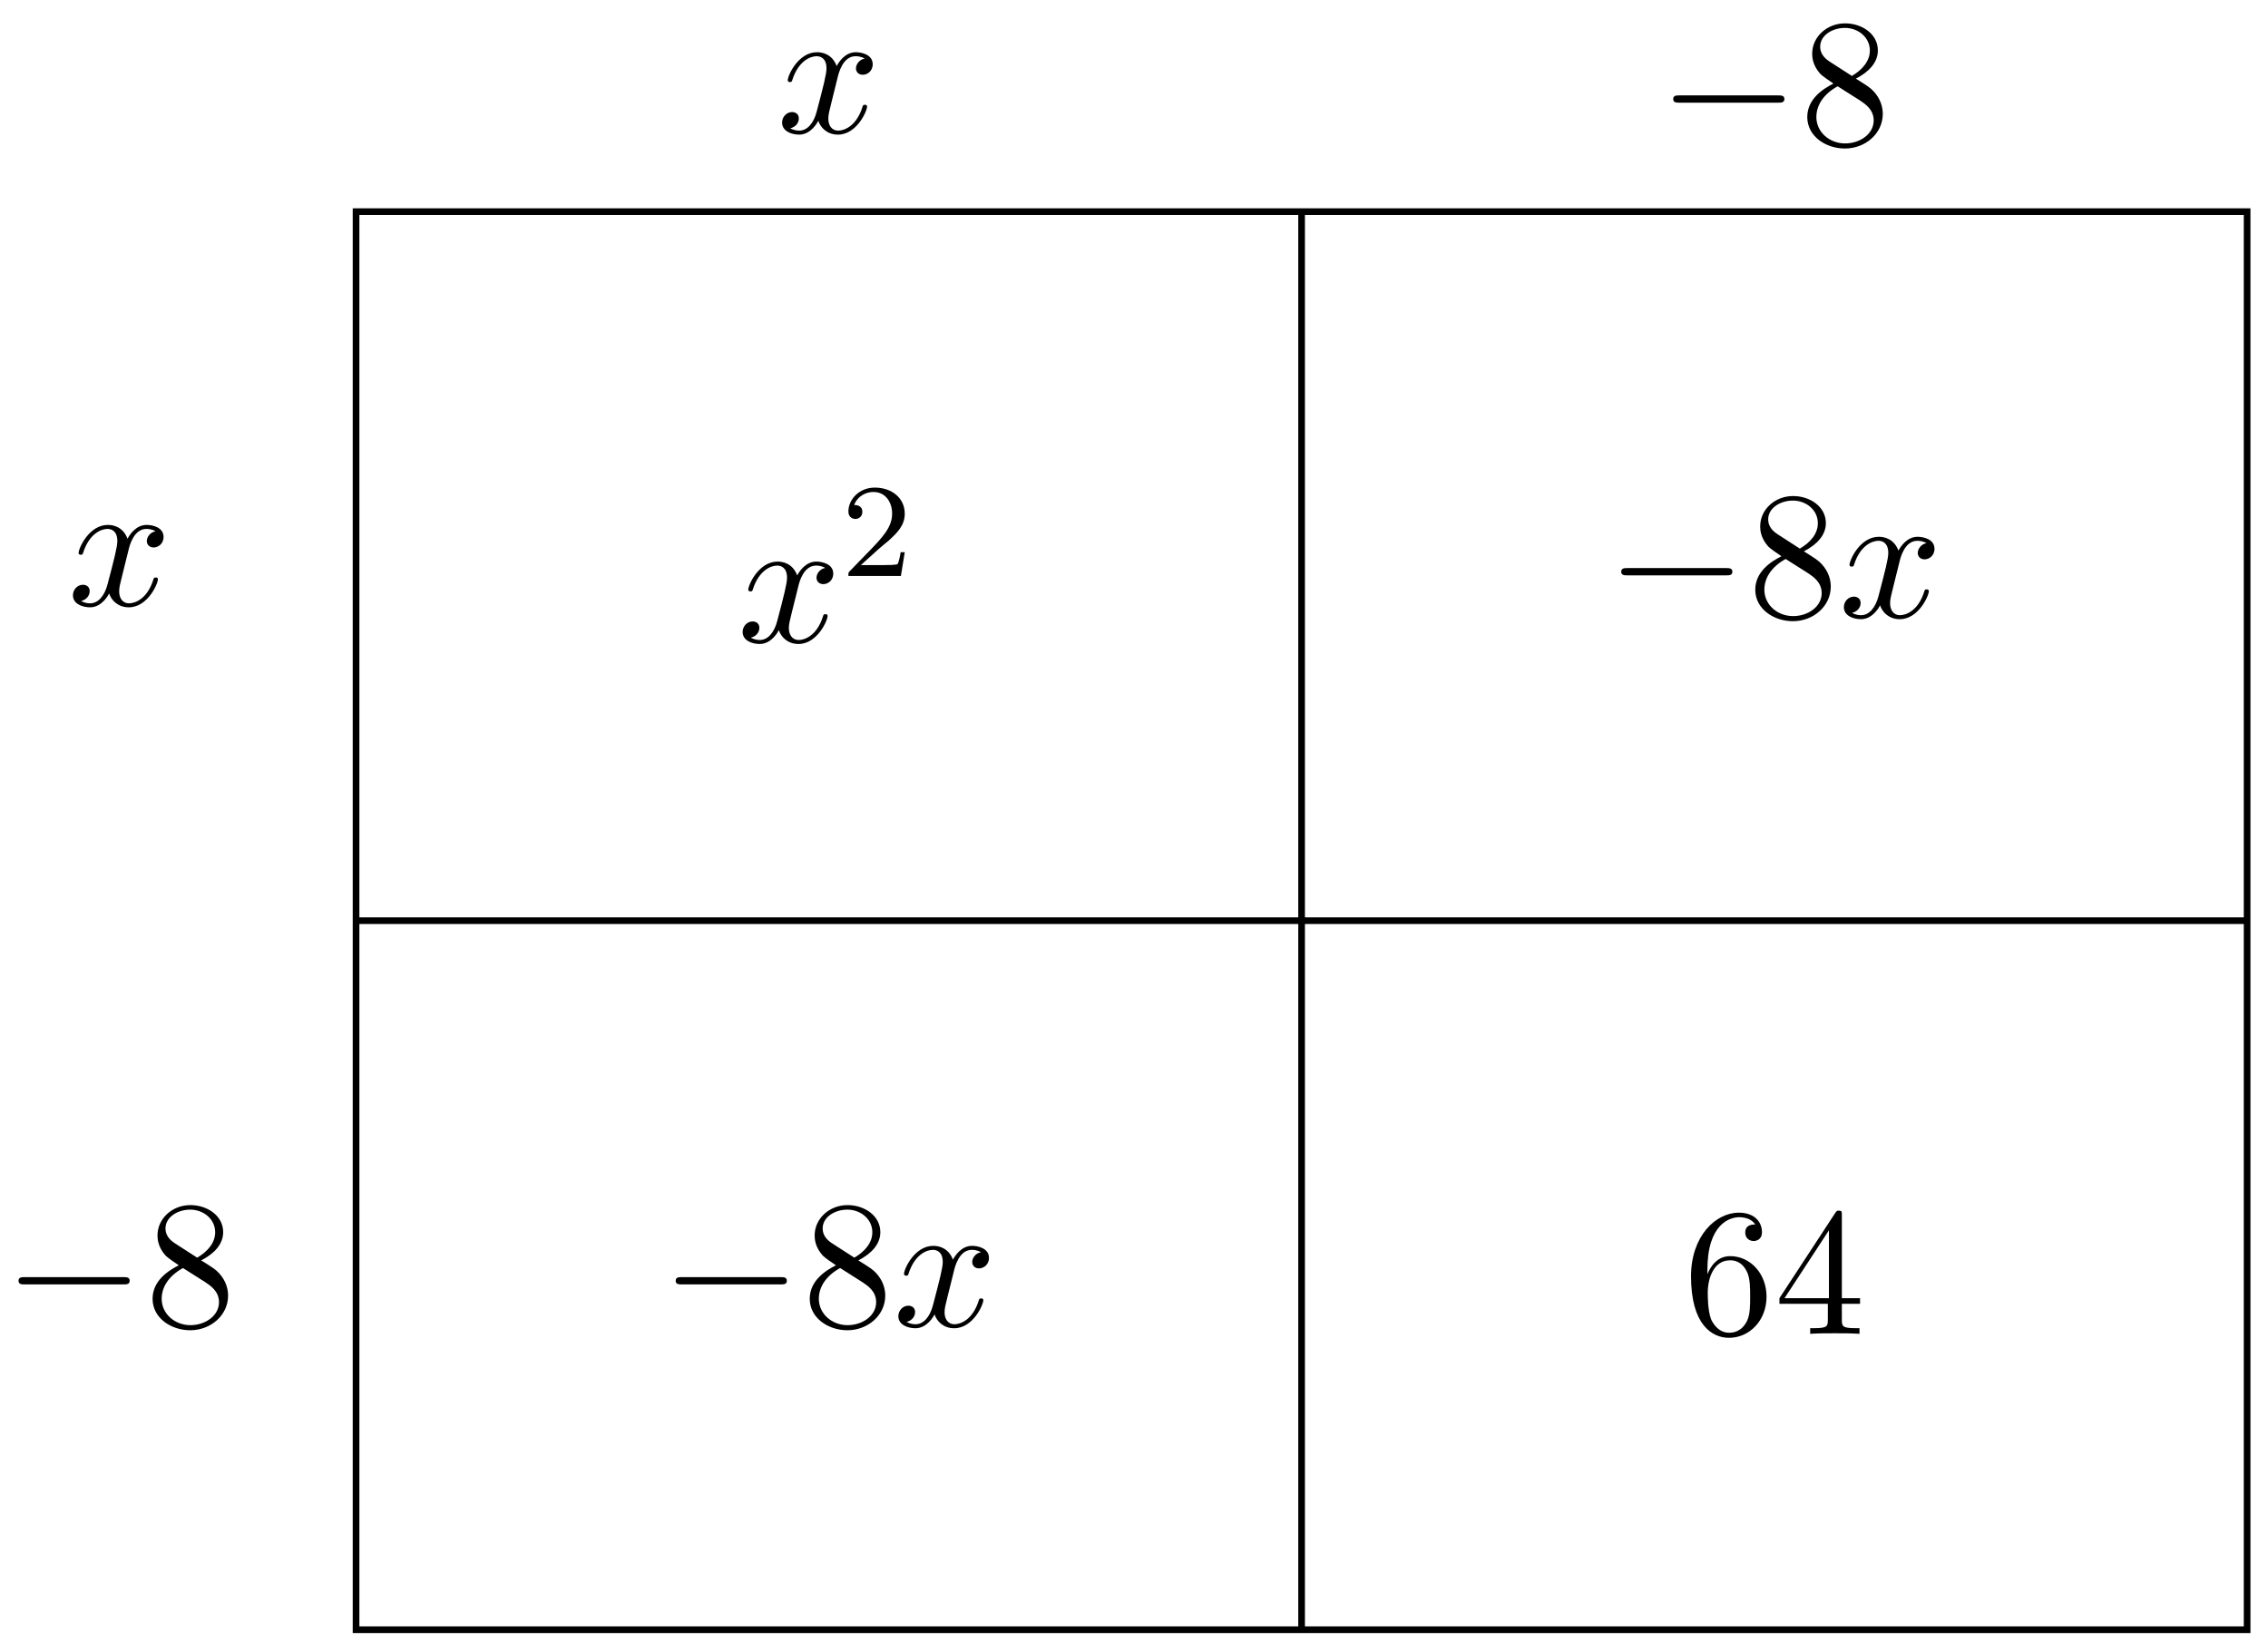
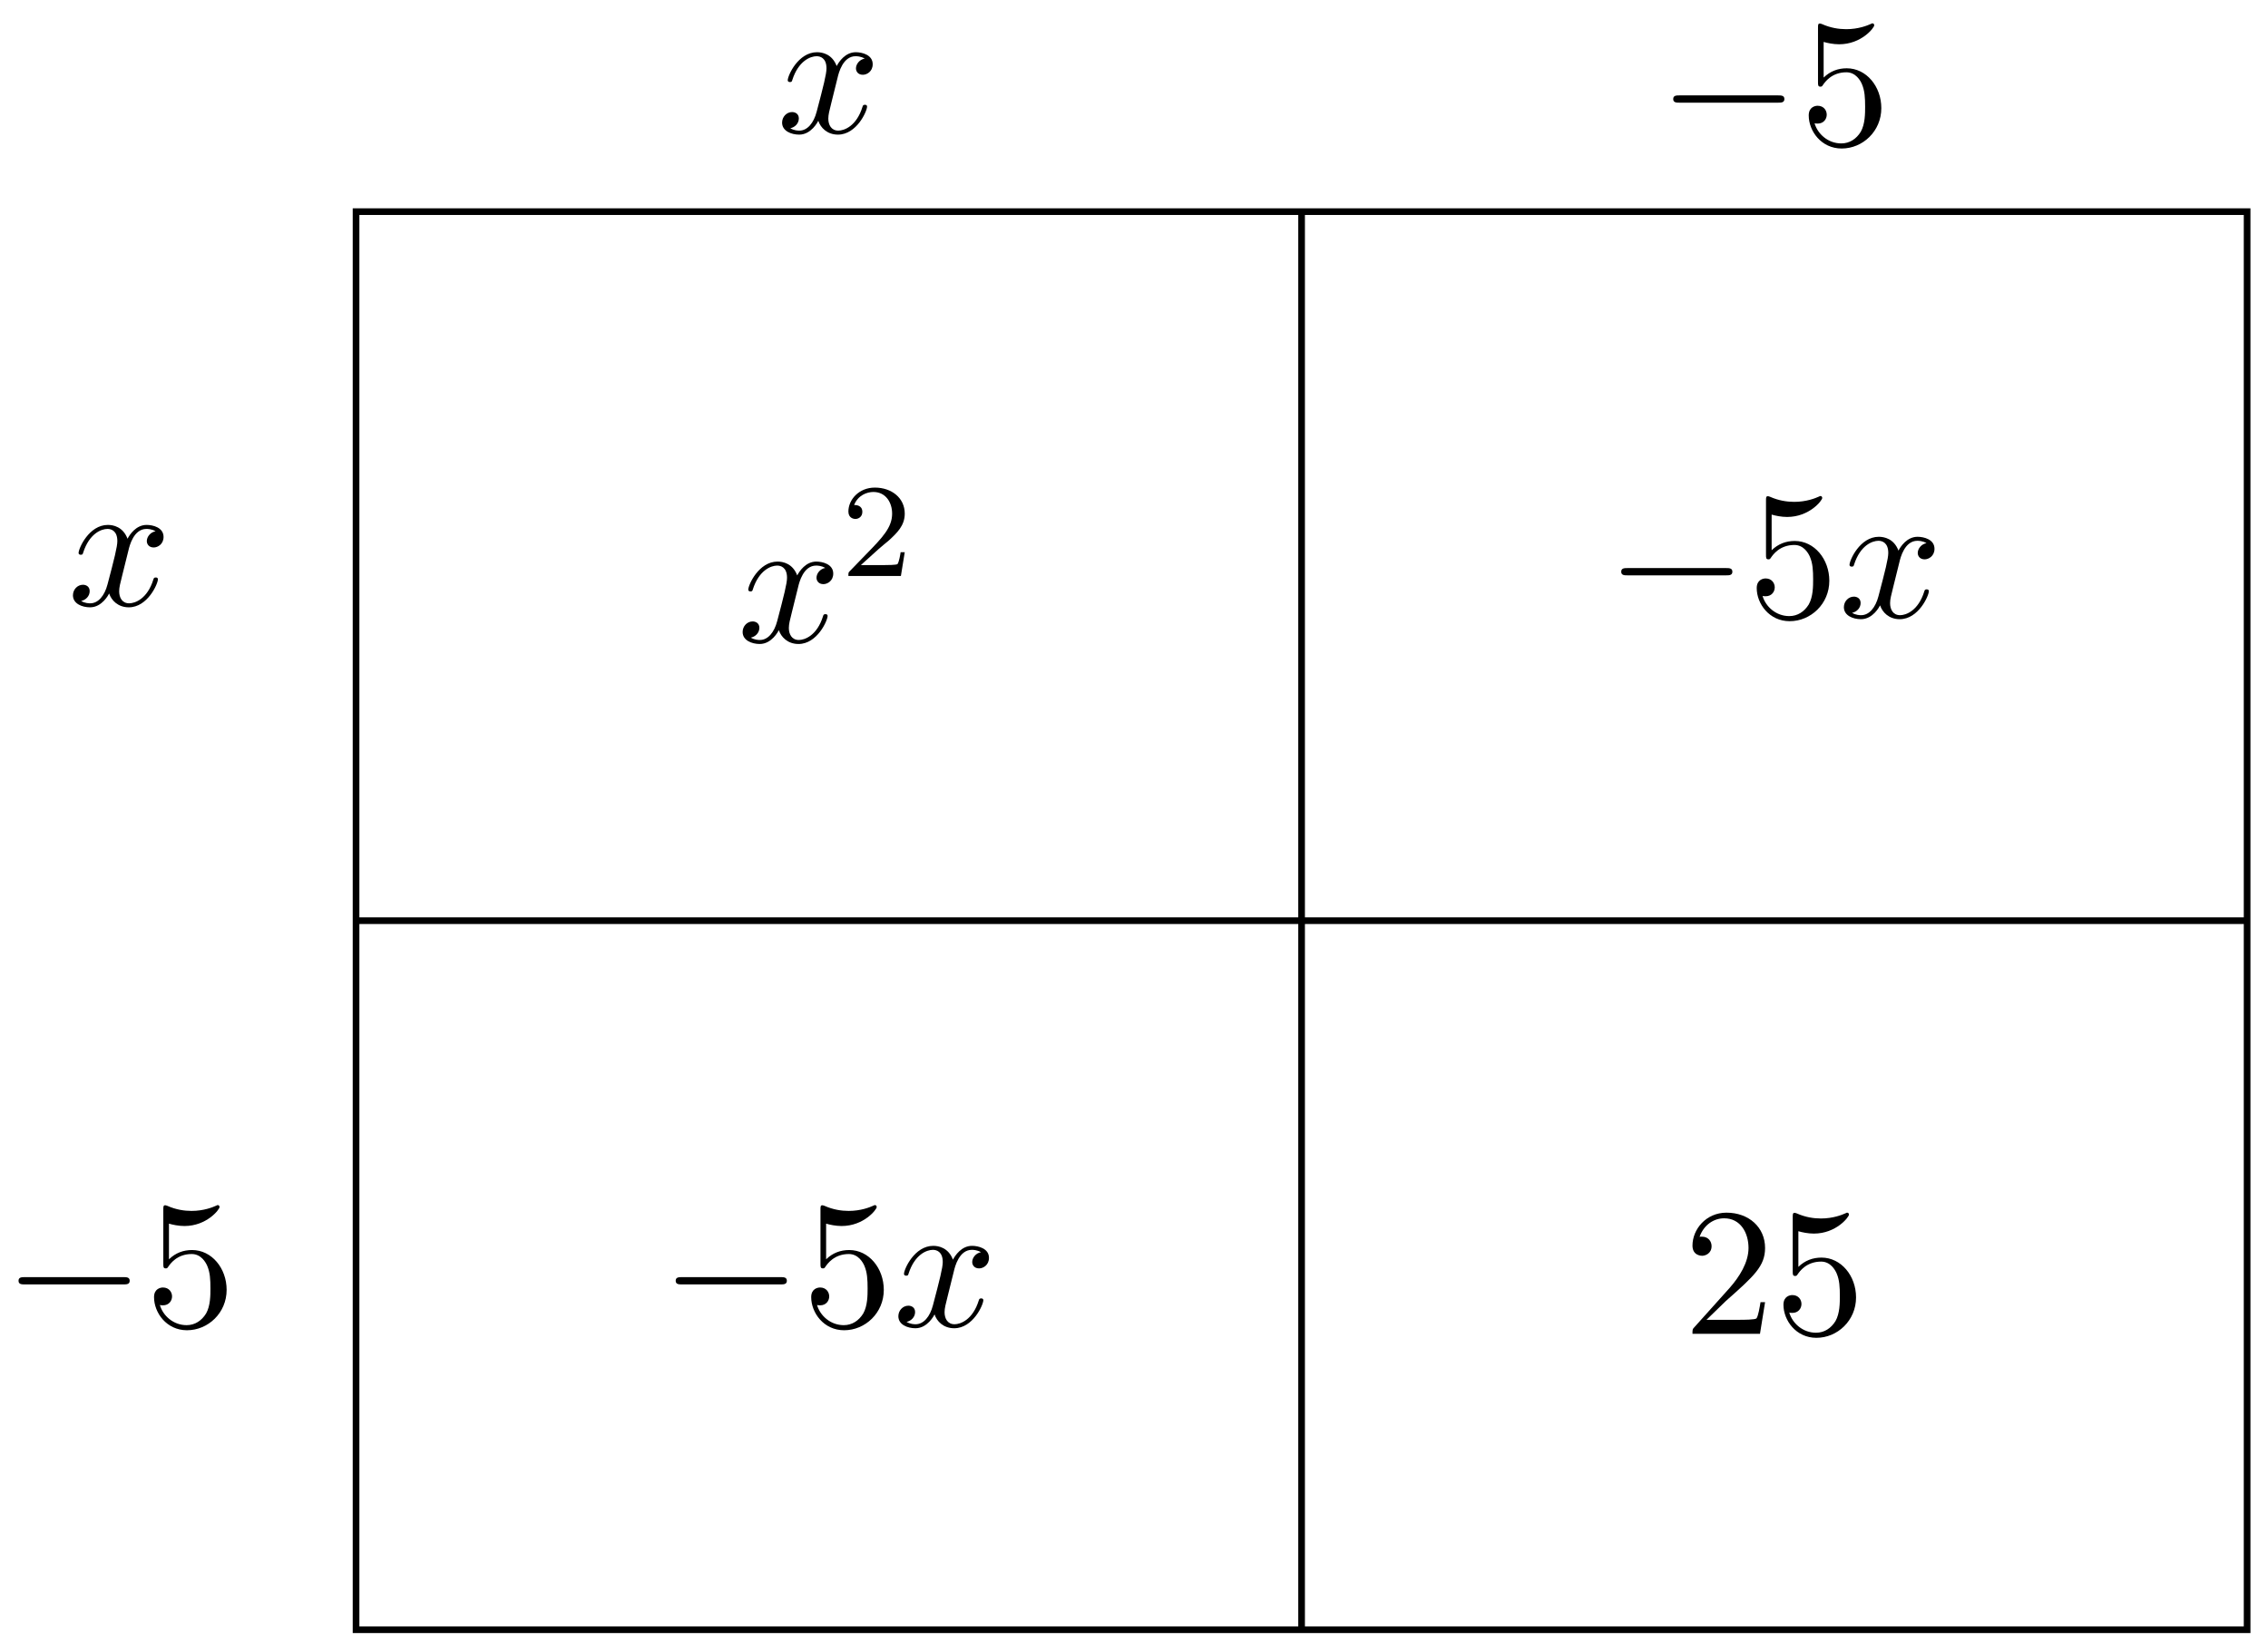
<svg xmlns="http://www.w3.org/2000/svg" xmlns:xlink="http://www.w3.org/1999/xlink" version="1.1" width="136" height="99" viewBox="0 0 136 99">
  <defs>
    <path id="font_1_1" d="M.334 .302C.34 .328 .363 .42 .433 .42 .438 .42 .462 .42 .483 .407 .455 .402 .435 .377 .435 .353 .435 .337 .446 .318 .473 .318 .495 .318 .527 .336 .527 .376 .527 .428 .468 .442 .434 .442 .376 .442 .341 .389 .329 .366 .304 .432 .25 .442 .221 .442 .117 .442 .06 .313 .06 .288 .06 .278 .07 .278 .072 .278 .08 .278 .083 .28 .085 .289 .119 .395 .185 .42 .219 .42 .238 .42 .273 .411 .273 .353 .273 .322 .256 .255 .219 .115 .203 .053 .168 .011 .124 .011 .118 .011 .095 .011 .074 .024 .099 .029 .121 .05 .121 .078 .121 .105 .099 .113 .084 .113 .054 .113 .029 .087 .029 .055 .029 .009 .079-.011 .123-.011 .189-.011 .225 .059 .228 .065 .24 .028 .276-.011 .336-.011 .439-.011 .496 .118 .496 .143 .496 .153 .487 .153 .484 .153 .475 .153 .473 .149 .471 .142 .438 .035 .37 .011 .338 .011 .299 .011 .283 .043 .283 .077 .283 .099 .289 .121 .3 .165L.334 .302Z" />
    <path id="font_2_1" d="M.282 .204C.298 .219 .34 .252 .356 .266 .418 .323 .477 .378 .477 .469 .477 .588 .377 .665 .252 .665 .132 .665 .053 .574 .053 .485 .053 .436 .092 .429 .106 .429 .127 .429 .158 .444 .158 .482 .158 .534 .108 .534 .096 .534 .125 .607 .192 .632 .241 .632 .334 .632 .382 .553 .382 .469 .382 .365 .309 .289 .191 .168L.065 .038C.053 .027 .053 .025 .053 0H.448L.477 .179H.446C.443 .159 .435 .109 .423 .09 .417 .082 .341 .082 .325 .082H.147L.282 .204Z" />
-     <path id="font_3_2" d="M.132 .328V.352C.132 .605 .256 .641 .307 .641 .331 .641 .373 .635 .395 .601 .38 .601 .34 .601 .34 .556 .34 .525 .364 .51 .386 .51 .402 .51 .432 .519 .432 .558 .432 .618 .388 .666 .305 .666 .177 .666 .042 .537 .042 .316 .042 .049 .158-.022 .251-.022 .362-.022 .457 .072 .457 .204 .457 .331 .368 .427 .257 .427 .189 .427 .152 .376 .132 .328M.251 .006C.188 .006 .158 .066 .152 .081 .134 .128 .134 .208 .134 .226 .134 .304 .166 .404 .256 .404 .272 .404 .318 .404 .349 .342 .367 .305 .367 .254 .367 .205 .367 .157 .367 .107 .35 .071 .32 .011 .274 .006 .251 .006Z" />
-     <path id="font_3_1" d="M.294 .165V.078C.294 .042 .292 .031 .218 .031H.197V0C.238 .003 .29 .003 .332 .003 .374 .003 .427 .003 .468 0V.031H.447C.373 .031 .371 .042 .371 .078V.165H.471V.196H.371V.651C.371 .671 .371 .677 .355 .677 .346 .677 .343 .677 .335 .665L.028 .196V.165H.294M.3 .196H.056L.3 .569V.196Z" />
+     <path id="font_3_1" d="M.127 .077 .233 .18C.389 .318 .449 .372 .449 .472 .449 .586 .359 .666 .237 .666 .124 .666 .05 .574 .05 .485 .05 .429 .1 .429 .103 .429 .12 .429 .155 .441 .155 .482 .155 .508 .137 .534 .102 .534 .094 .534 .092 .534 .089 .533 .112 .598 .166 .635 .224 .635 .315 .635 .358 .554 .358 .472 .358 .392 .308 .313 .253 .251L.061 .037C.05 .026 .05 .024 .05 0H.421L.449 .174H.424C.419 .144 .412 .1 .402 .085 .395 .077 .329 .077 .307 .077H.127Z" />
+     <path id="font_3_2" d="M.449 .2C.449 .319 .367 .419 .259 .419 .211 .419 .168 .403 .132 .368V.564C.152 .558 .185 .551 .217 .551 .34 .551 .41 .642 .41 .655 .41 .661 .407 .666 .4 .666 .399 .666 .397 .666 .392 .663 .372 .654 .323 .634 .256 .634 .216 .634 .17 .641 .123 .662 .115 .665 .113 .665 .111 .665 .101 .665 .101 .657 .101 .641V.344C.101 .326 .101 .318 .115 .318 .122 .318 .124 .321 .128 .327 .139 .343 .176 .397 .257 .397 .309 .397 .334 .351 .342 .333 .358 .296 .36 .257 .36 .207 .36 .172 .36 .112 .336 .07 .312 .031 .275 .006 .229 .006 .156 .006 .099 .058 .082 .117 .085 .116 .088 .115 .099 .115 .132 .115 .149 .14 .149 .164 .149 .188 .132 .213 .099 .213 .085 .213 .05 .206 .05 .16 .05 .074 .119-.022 .231-.022 .347-.022 .449 .073 .449 .2Z" />
    <path id="font_4_1" d="M.659 .23C.676 .23 .694 .23 .694 .25 .694 .27 .676 .27 .659 .27H.118C.101 .27 .083 .27 .083 .25 .083 .23 .101 .23 .118 .23H.659Z" />
-     <path id="font_3_3" d="M.163 .457C.117 .487 .113 .521 .113 .538 .113 .599 .178 .641 .249 .641 .322 .641 .386 .589 .386 .517 .386 .46 .347 .412 .287 .377L.163 .457M.309 .362C.381 .399 .43 .451 .43 .517 .43 .609 .341 .666 .25 .666 .15 .666 .069 .592 .069 .499 .069 .481 .071 .436 .113 .389 .124 .377 .161 .352 .186 .335 .128 .306 .042 .25 .042 .151 .042 .045 .144-.022 .249-.022 .362-.022 .457 .061 .457 .168 .457 .204 .446 .249 .408 .291 .389 .312 .373 .322 .309 .362M.209 .32 .332 .242C.36 .223 .407 .193 .407 .132 .407 .058 .332 .006 .25 .006 .164 .006 .092 .068 .092 .151 .092 .209 .124 .273 .209 .32Z" />
  </defs>
  <path transform="matrix(1.00009,0,0,-1,21.35046,97.732)" stroke-width=".399" stroke-linecap="butt" stroke-miterlimit="10" stroke-linejoin="miter" fill="none" stroke="#000000" d="M0 0V85.04H113.387V0ZM113.387 85.04" />
  <path transform="matrix(1.00009,0,0,-1,21.35046,97.732)" stroke-width=".399" stroke-linecap="butt" stroke-miterlimit="10" stroke-linejoin="miter" fill="none" stroke="#000000" d="M56.694 0V85.04" />
  <path transform="matrix(1.00009,0,0,-1,21.35046,97.732)" stroke-width=".399" stroke-linecap="butt" stroke-miterlimit="10" stroke-linejoin="miter" fill="none" stroke="#000000" d="M0 42.52H113.387" />
  <use data-text="x" xlink:href="#font_1_1" transform="matrix(10.91008,0,0,-10.9091,44.21552,38.499)" />
  <use data-text="2" xlink:href="#font_2_1" transform="matrix(7.970817,0,0,-7.9701,50.45108,34.54)" />
-   <use data-text="6" xlink:href="#font_3_2" transform="matrix(10.91008,0,0,-10.9091,100.9436,79.987)" />
-   <use data-text="4" xlink:href="#font_3_1" transform="matrix(10.91008,0,0,-10.9091,106.3987,79.987)" />
+   <use data-text="2" xlink:href="#font_3_1" transform="matrix(10.91008,0,0,-10.9091,100.9436,79.987)" />
+   <use data-text="5" xlink:href="#font_3_2" transform="matrix(10.91008,0,0,-10.9091,106.3987,79.987)" />
  <use data-text="−" xlink:href="#font_4_1" transform="matrix(10.91008,0,0,-10.9091,96.31021,37.012)" />
-   <use data-text="8" xlink:href="#font_3_3" transform="matrix(10.91008,0,0,-10.9091,104.796,37.012)" />
+   <use data-text="5" xlink:href="#font_3_2" transform="matrix(10.91008,0,0,-10.9091,104.796,37.012)" />
  <use data-text="x" xlink:href="#font_1_1" transform="matrix(10.91008,0,0,-10.9091,110.2515,37.012)" />
  <use data-text="−" xlink:href="#font_4_1" transform="matrix(10.91008,0,0,-10.9091,39.61211,79.53301)" />
-   <use data-text="8" xlink:href="#font_3_3" transform="matrix(10.91008,0,0,-10.9091,48.09787,79.53301)" />
+   <use data-text="5" xlink:href="#font_3_2" transform="matrix(10.91008,0,0,-10.9091,48.09787,79.53301)" />
  <use data-text="x" xlink:href="#font_1_1" transform="matrix(10.91008,0,0,-10.9091,53.55336,79.53301)" />
  <use data-text="x" xlink:href="#font_1_1" transform="matrix(10.91008,0,0,-10.9091,4.057904,36.3)" />
  <use data-text="x" xlink:href="#font_1_1" transform="matrix(10.91008,0,0,-10.9091,46.58173,7.953003)" />
  <use data-text="−" xlink:href="#font_4_1" transform="matrix(10.91008,0,0,-10.9091,.2055569,79.53301)" />
-   <use data-text="8" xlink:href="#font_3_3" transform="matrix(10.91008,0,0,-10.9091,8.69132,79.53301)" />
+   <use data-text="5" xlink:href="#font_3_2" transform="matrix(10.91008,0,0,-10.9091,8.69132,79.53301)" />
  <use data-text="−" xlink:href="#font_4_1" transform="matrix(10.91008,0,0,-10.9091,99.42848,8.666)" />
-   <use data-text="8" xlink:href="#font_3_3" transform="matrix(10.91008,0,0,-10.9091,107.9142,8.666)" />
+   <use data-text="5" xlink:href="#font_3_2" transform="matrix(10.91008,0,0,-10.9091,107.9142,8.666)" />
</svg>
